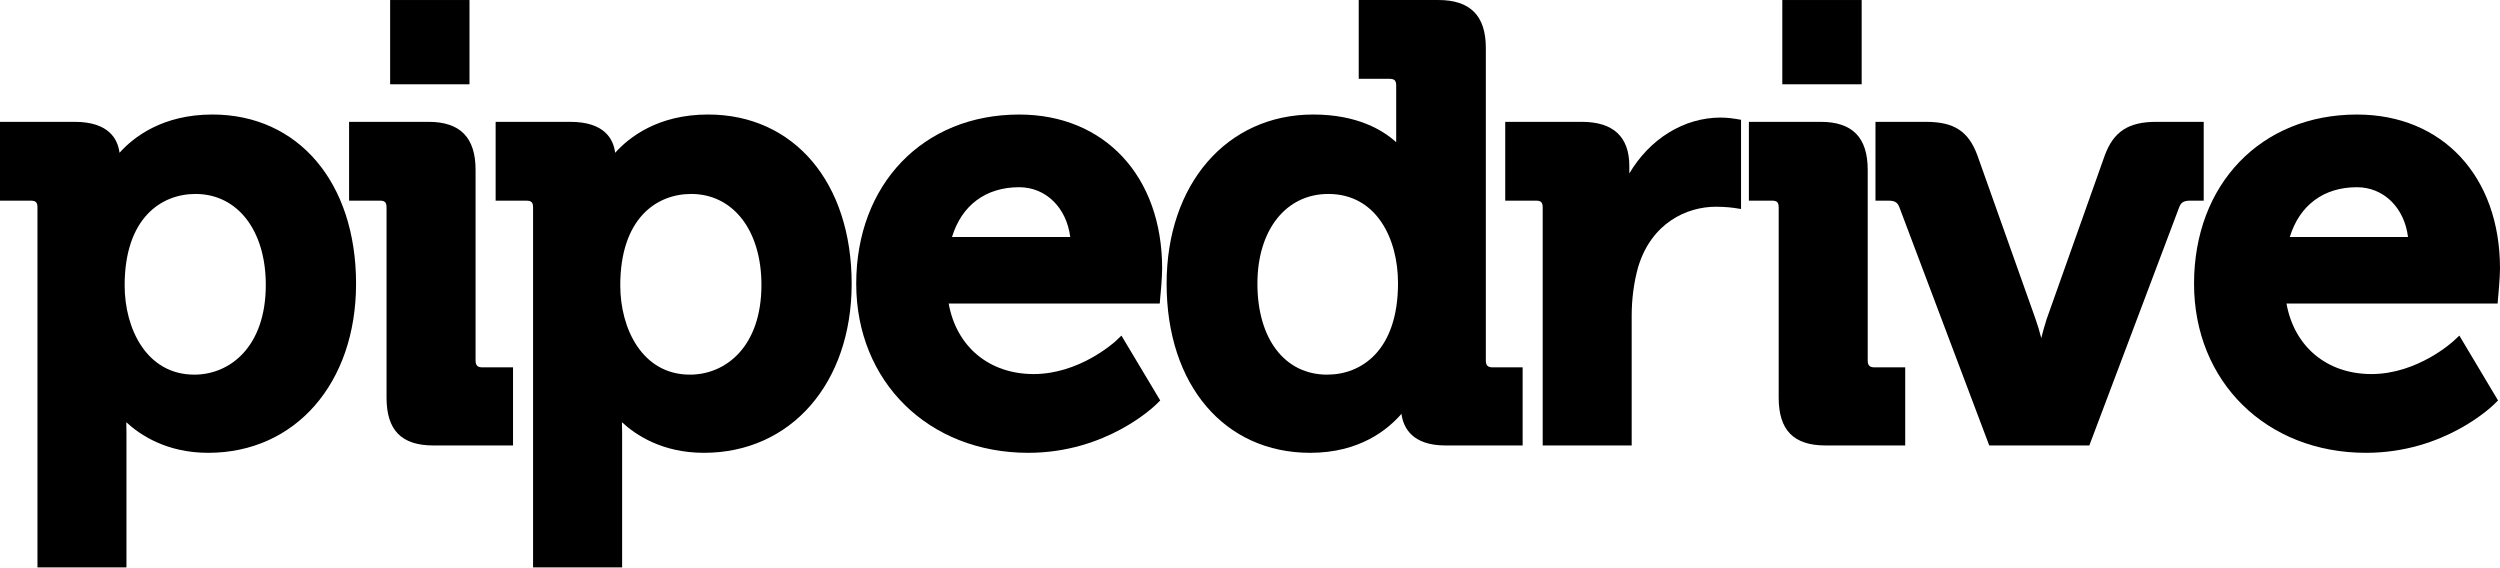
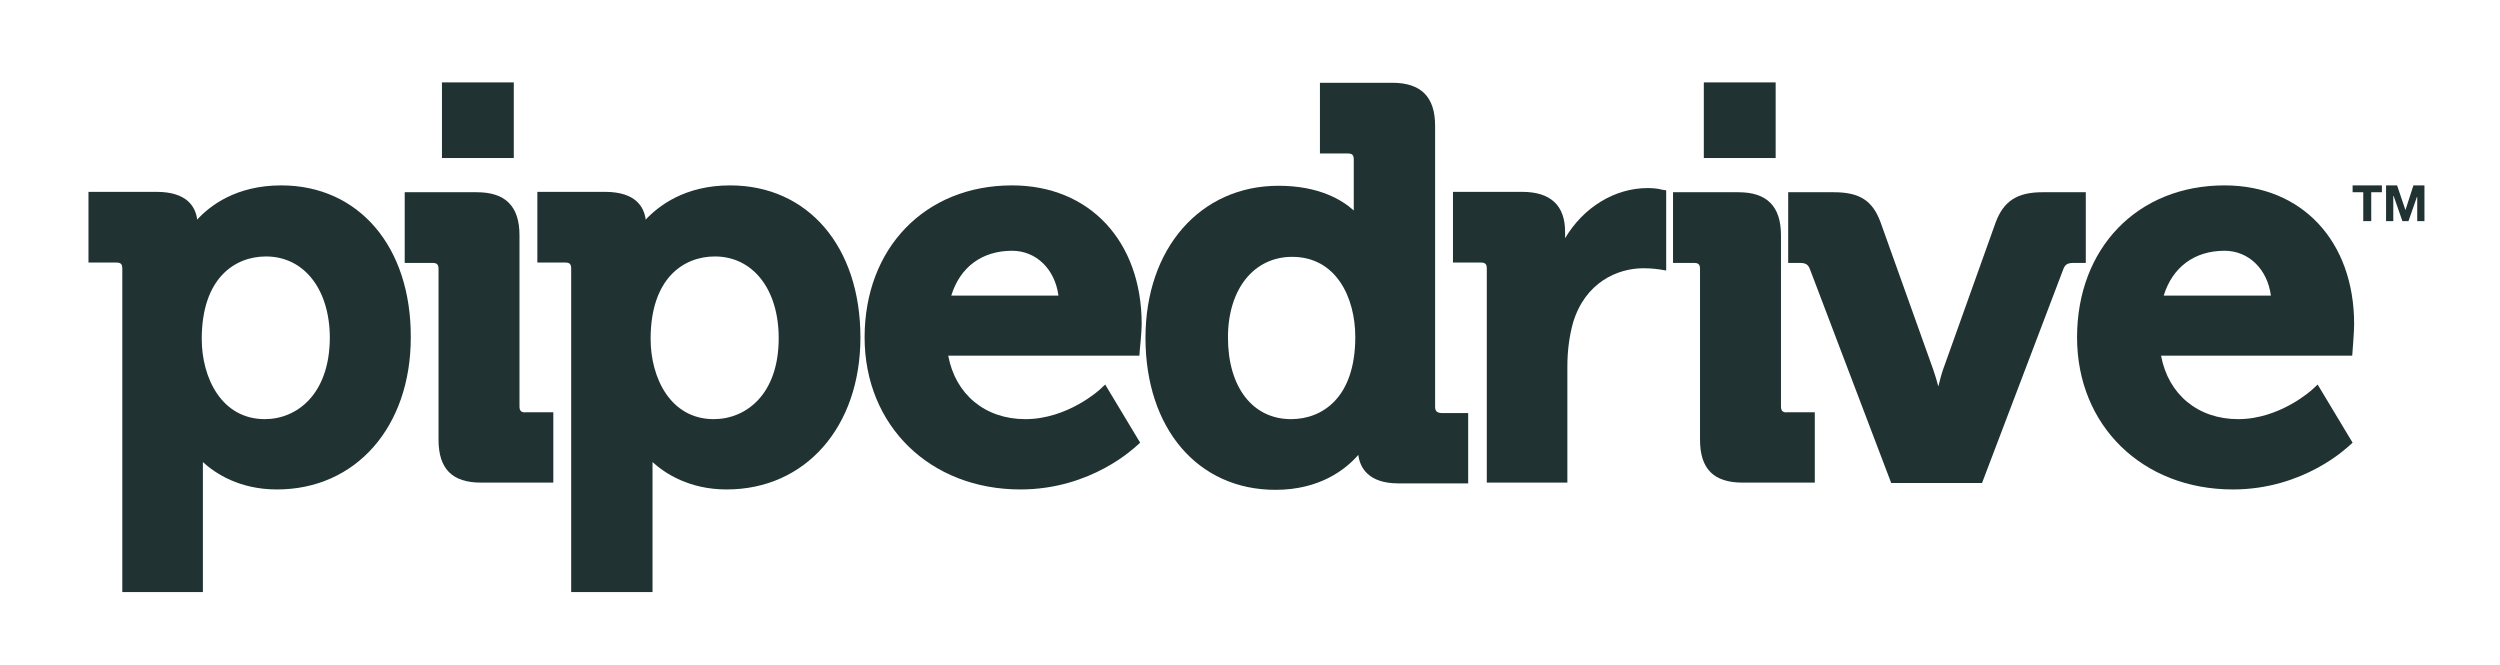
- <svg xmlns="http://www.w3.org/2000/svg" height="32" viewBox="0 0 141 32" fill="black">
-   <path fill-rule="evenodd" clip-rule="evenodd" d="M6.741 8.618C7.529 7.737 9.16 6.459 11.979 6.459C16.824 6.459 20.082 10.293 20.082 16C20.082 21.617 16.65 25.539 11.744 25.539C9.405 25.539 7.906 24.538 7.123 23.813C7.129 23.985 7.132 24.177 7.132 24.383V32H2.113V11.705C2.113 11.41 2.019 11.317 1.726 11.317H0V6.872H4.212C6.151 6.872 6.647 7.858 6.741 8.618ZM11.027 10.939C9.095 10.939 7.03 12.295 7.03 16.103C7.03 18.521 8.258 21.13 10.96 21.13C12.964 21.13 14.991 19.567 14.991 16.067C14.991 12.999 13.398 10.939 11.027 10.939Z" />
-   <path d="M26.822 20.328V9.574C26.822 7.757 25.953 6.872 24.174 6.872H19.688V11.316H21.416C21.707 11.316 21.801 11.412 21.801 11.705V22.422C21.801 24.267 22.642 25.124 24.444 25.124H28.935V20.719H27.207C26.93 20.719 26.822 20.607 26.822 20.328Z" />
-   <path fill-rule="evenodd" clip-rule="evenodd" d="M34.694 8.618C35.484 7.737 37.112 6.459 39.935 6.459C44.778 6.459 48.034 10.293 48.034 16C48.034 21.617 44.606 25.539 39.698 25.539C37.361 25.539 35.857 24.538 35.077 23.813C35.083 23.985 35.088 24.177 35.088 24.383V32H30.065V11.705C30.065 11.41 29.971 11.317 29.68 11.317H27.954V6.872H32.167C34.107 6.872 34.601 7.858 34.694 8.618ZM34.983 16.103C34.983 18.521 36.216 21.13 38.911 21.13C40.92 21.13 42.945 19.567 42.945 16.067C42.945 12.999 41.352 10.939 38.981 10.939C37.048 10.939 34.983 12.295 34.983 16.103Z" />
-   <path fill-rule="evenodd" clip-rule="evenodd" d="M48.291 16.001C48.291 10.383 52.073 6.46 57.481 6.46C62.304 6.46 65.545 9.948 65.545 15.14C65.545 15.666 65.447 16.744 65.437 16.789L65.41 17.121H53.506C53.942 19.549 55.783 21.097 58.298 21.097C60.829 21.097 62.765 19.378 62.915 19.245C62.92 19.24 62.923 19.237 62.924 19.237L63.248 18.927L65.436 22.585L65.234 22.787L65.233 22.787C65.114 22.903 62.413 25.539 57.994 25.539C52.371 25.539 48.291 21.526 48.291 16.001ZM57.481 10.559C55.599 10.559 54.238 11.575 53.694 13.366H60.361C60.155 11.719 58.992 10.559 57.481 10.559Z" />
-   <path fill-rule="evenodd" clip-rule="evenodd" d="M83.801 2.702V20.329C83.801 20.607 83.908 20.719 84.186 20.719H85.877V25.124H81.528C79.65 25.124 79.145 24.127 79.043 23.339C78.263 24.243 76.667 25.539 73.898 25.539C69.053 25.539 65.797 21.707 65.797 16C65.797 10.383 69.195 6.459 74.066 6.459C76.557 6.459 78.004 7.346 78.745 8.021V4.835C78.745 4.54 78.65 4.446 78.359 4.446H76.632V0H81.117C82.921 0 83.801 0.885 83.801 2.702ZM70.918 16C70.918 19.115 72.463 21.13 74.85 21.13C76.781 21.13 78.848 19.776 78.848 15.966C78.848 13.462 77.632 10.939 74.918 10.939C72.525 10.939 70.918 12.971 70.918 16Z" />
-   <path d="M97.046 6.631C94.957 6.631 93.035 7.847 91.894 9.783V9.367C91.894 7.712 90.988 6.872 89.21 6.872H84.895V11.316H86.621C86.912 11.316 87.008 11.41 87.008 11.705V25.124H92.027V17.82C92.027 16.859 92.15 15.933 92.387 15.075C93.142 12.556 95.15 11.66 96.774 11.66C97.35 11.66 97.769 11.722 97.776 11.723L98.195 11.787V6.756L97.889 6.704C97.874 6.7 97.448 6.631 97.046 6.631Z" />
-   <path d="M105.339 20.328V9.574C105.339 7.757 104.474 6.872 102.694 6.872H98.637V11.316H99.933C100.226 11.316 100.318 11.412 100.318 11.705V22.422C100.318 24.267 101.161 25.124 102.967 25.124H107.454V20.719H105.724C105.447 20.719 105.339 20.607 105.339 20.328Z" />
-   <path d="M124.289 6.872H121.611C120.046 6.872 119.207 7.419 118.71 8.762L115.438 17.978C115.325 18.32 115.219 18.702 115.128 19.07C115.034 18.702 114.921 18.314 114.797 17.972L111.524 8.76C111.022 7.403 110.211 6.872 108.626 6.872H105.777V11.317H106.516C106.909 11.317 107.035 11.451 107.128 11.698L112.193 25.124H117.838L122.903 11.698C122.996 11.451 123.126 11.317 123.518 11.317H124.289V6.872Z" />
-   <path fill-rule="evenodd" clip-rule="evenodd" d="M123.744 16.001C123.744 10.383 127.525 6.46 132.931 6.46C137.757 6.46 141 9.948 141 15.14C141 15.666 140.898 16.744 140.893 16.789L140.865 17.121H128.958C129.393 19.549 131.234 21.097 133.751 21.097C136.362 21.097 138.357 19.254 138.374 19.237L138.707 18.927L140.889 22.585L140.685 22.787C140.572 22.899 137.868 25.539 133.444 25.539C127.821 25.539 123.744 21.526 123.744 16.001ZM132.931 10.559C131.051 10.559 129.695 11.575 129.145 13.366H135.812C135.607 11.719 134.446 10.559 132.931 10.559Z" />
-   <path d="M26.479 0.001H22.004V4.754H26.479V0.001Z" />
-   <path d="M104.998 0.001H100.522V4.754H104.998V0.001Z" />
+ <svg xmlns="http://www.w3.org/2000/svg" xmlns:xlink="http://www.w3.org/1999/xlink" width="940" height="250" version="1.1" viewBox="0 0 940 250" xml:space="preserve">
+   <style type="text/css">
+ 	.st0{clip-path:url(#SVGID_2_);fill:#203232;}
+ </style>
+   <g transform="matrix(1.4291 0 0 1.4291 -77.63 -55.768)">
+     <defs>
+       <rect id="SVGID_1_" width="755.8" height="253.2" />
+     </defs>
+     <clipPath id="SVGID_2_">
+       <use width="100%" height="100%" xlink:href="#SVGID_1_" />
+     </clipPath>
+     <g fill="#203232">
+       <path class="st0" d="m128.3 87.8c-11.9 0-18.8 5.4-22.1 9-0.4-3.2-2.5-7.3-10.7-7.3h-17.9v18.6h7.3c1.2 0 1.6 0.4 1.6 1.6v85.1h21.2v-31.8-2.4c3.3 3 9.6 7.2 19.5 7.2 20.7 0 35.2-16.4 35.2-40 0.1-23.9-13.7-40-34.1-40m-4.3 61.5c-11.4 0-16.6-10.9-16.6-21.1 0-16 8.7-21.7 16.9-21.7 10 0 16.8 8.6 16.8 21.5-0.1 14.8-8.7 21.3-17.1 21.3" clip-path="url(#SVGID_2_)" />
+       <path class="st0" d="m191 146v-45.1c0-7.6-3.7-11.3-11.2-11.3h-19v18.6h7.3c1.2 0 1.6 0.4 1.6 1.6v44.9c0 7.7 3.6 11.3 11.2 11.3h19v-18.5h-7.3c-1.1 0.1-1.6-0.4-1.6-1.5" clip-path="url(#SVGID_2_)" />
+       <path class="st0" d="m246.4 87.8c-11.9 0-18.8 5.4-22.2 9-0.4-3.2-2.5-7.3-10.7-7.3h-17.8v18.6h7.3c1.2 0 1.6 0.4 1.6 1.6v85.1h21.4v-31.8-2.4c3.3 3 9.7 7.2 19.5 7.2 20.7 0 35.2-16.4 35.2-40 0-23.9-13.8-40-34.3-40m-4.3 61.5c-11.4 0-16.6-10.9-16.6-21.1 0-16 8.7-21.7 16.9-21.7 10 0 16.8 8.6 16.8 21.5 0 14.8-8.6 21.3-17.1 21.3" clip-path="url(#SVGID_2_)" />
+       <path class="st0" d="m320.6 87.8c-22.9 0-38.8 16.5-38.8 40 0 23.2 17.2 40 41 40 18.7 0 30.1-11.1 30.6-11.5l0.9-0.8-9.2-15.3-1.4 1.3c-0.1 0.1-8.5 7.8-19.6 7.8-10.6 0-18.4-6.5-20.3-16.7h50.3l0.1-1.4c0-0.2 0.5-4.7 0.5-6.9 0-21.8-13.7-36.5-34.1-36.5m-16 29c2.3-7.5 8.1-11.8 16-11.8 6.4 0 11.3 4.9 12.2 11.8z" clip-path="url(#SVGID_2_)" />
+       <path class="st0" d="m431.9 146v-73.9c0-7.6-3.7-11.3-11.3-11.3h-19v18.6h7.3c1.2 0 1.6 0.4 1.6 1.6v13.4c-3.1-2.8-9.2-6.5-19.8-6.5-20.6 0-35 16.5-35 40 0 23.9 13.8 40 34.2 40 11.7 0 18.5-5.4 21.8-9.2 0.4 3.3 2.6 7.5 10.5 7.5h18.4v-18.5h-7.1c-1.2-0.1-1.6-0.6-1.6-1.7m-37.9 3.3c-10.1 0-16.6-8.4-16.6-21.5 0-12.7 6.8-21.2 16.9-21.2 11.5 0 16.6 10.6 16.6 21.1 0 16-8.7 21.6-16.9 21.6" clip-path="url(#SVGID_2_)" />
+       <path class="st0" d="m487.9 88.5c-8.8 0-17 5.1-21.8 13.2v-1.7c0-6.9-3.8-10.5-11.3-10.5h-18.2v18.6h7.3c1.2 0 1.6 0.4 1.6 1.6v56.3h21.2v-30.6c0-4 0.5-7.9 1.5-11.5 3.2-10.6 11.7-14.3 18.5-14.3 2.4 0 4.2 0.3 4.2 0.3l1.8 0.3v-21.1l-1.3-0.2c0-0.1-1.8-0.4-3.5-0.4" clip-path="url(#SVGID_2_)" />
+       <path class="st0" d="m522.9 146v-45.1c0-7.6-3.7-11.3-11.2-11.3h-17.2v18.6h5.5c1.2 0 1.6 0.4 1.6 1.6v44.9c0 7.7 3.6 11.3 11.2 11.3h19v-18.5h-7.3c-1.1 0.1-1.6-0.4-1.6-1.5" clip-path="url(#SVGID_2_)" />
+       <path class="st0" d="m603 89.6h-11.3c-6.6 0-10.2 2.3-12.3 7.9l-13.8 38.6c-0.5 1.4-0.9 3-1.3 4.6-0.4-1.5-0.9-3.2-1.4-4.6l-13.8-38.6c-2.1-5.7-5.5-7.9-12.3-7.9h-12v18.6h3.1c1.7 0 2.2 0.6 2.6 1.6l21.4 56.3h23.9l21.4-56.3c0.4-1 0.9-1.6 2.6-1.6h3.3v-18.6z" clip-path="url(#SVGID_2_)" />
+       <path class="st0" d="m639.6 87.8c-22.9 0-38.8 16.5-38.8 40 0 23.2 17.2 40 41 40 18.7 0 30.1-11.1 30.6-11.5l0.9-0.8-9.2-15.3-1.4 1.3c-0.1 0.1-8.5 7.8-19.5 7.8-10.6 0-18.4-6.5-20.3-16.7h50.3l0.1-1.4c0-0.2 0.4-4.7 0.4-6.9 0-21.8-13.7-36.5-34.1-36.5m-16 29c2.3-7.5 8.1-11.8 16-11.8 6.4 0 11.3 4.9 12.2 11.8z" clip-path="url(#SVGID_2_)" />
+       <rect class="st0" x="170.6" y="60.7" width="18.9" height="19.9" clip-path="url(#SVGID_2_)" />
+       <rect class="st0" x="502.6" y="60.7" width="18.9" height="19.9" clip-path="url(#SVGID_2_)" />
+       <polygon class="st0" points="673.3 89.6 676.1 89.6 676.1 97.2 678.2 97.2 678.2 89.6 681 89.6 681 87.8 673.3 87.8" clip-path="url(#SVGID_2_)" />
+       <polygon class="st0" points="689.3 87.8 687.2 94.3 685 87.8 682.1 87.8 682.1 97.2 684 97.2 684 90.6 684.1 90.6 686.4 97.2 688 97.2 690.3 90.6 690.3 97.2 692.2 97.2 692.2 87.8" clip-path="url(#SVGID_2_)" />
+     </g>
+   </g>
</svg>
